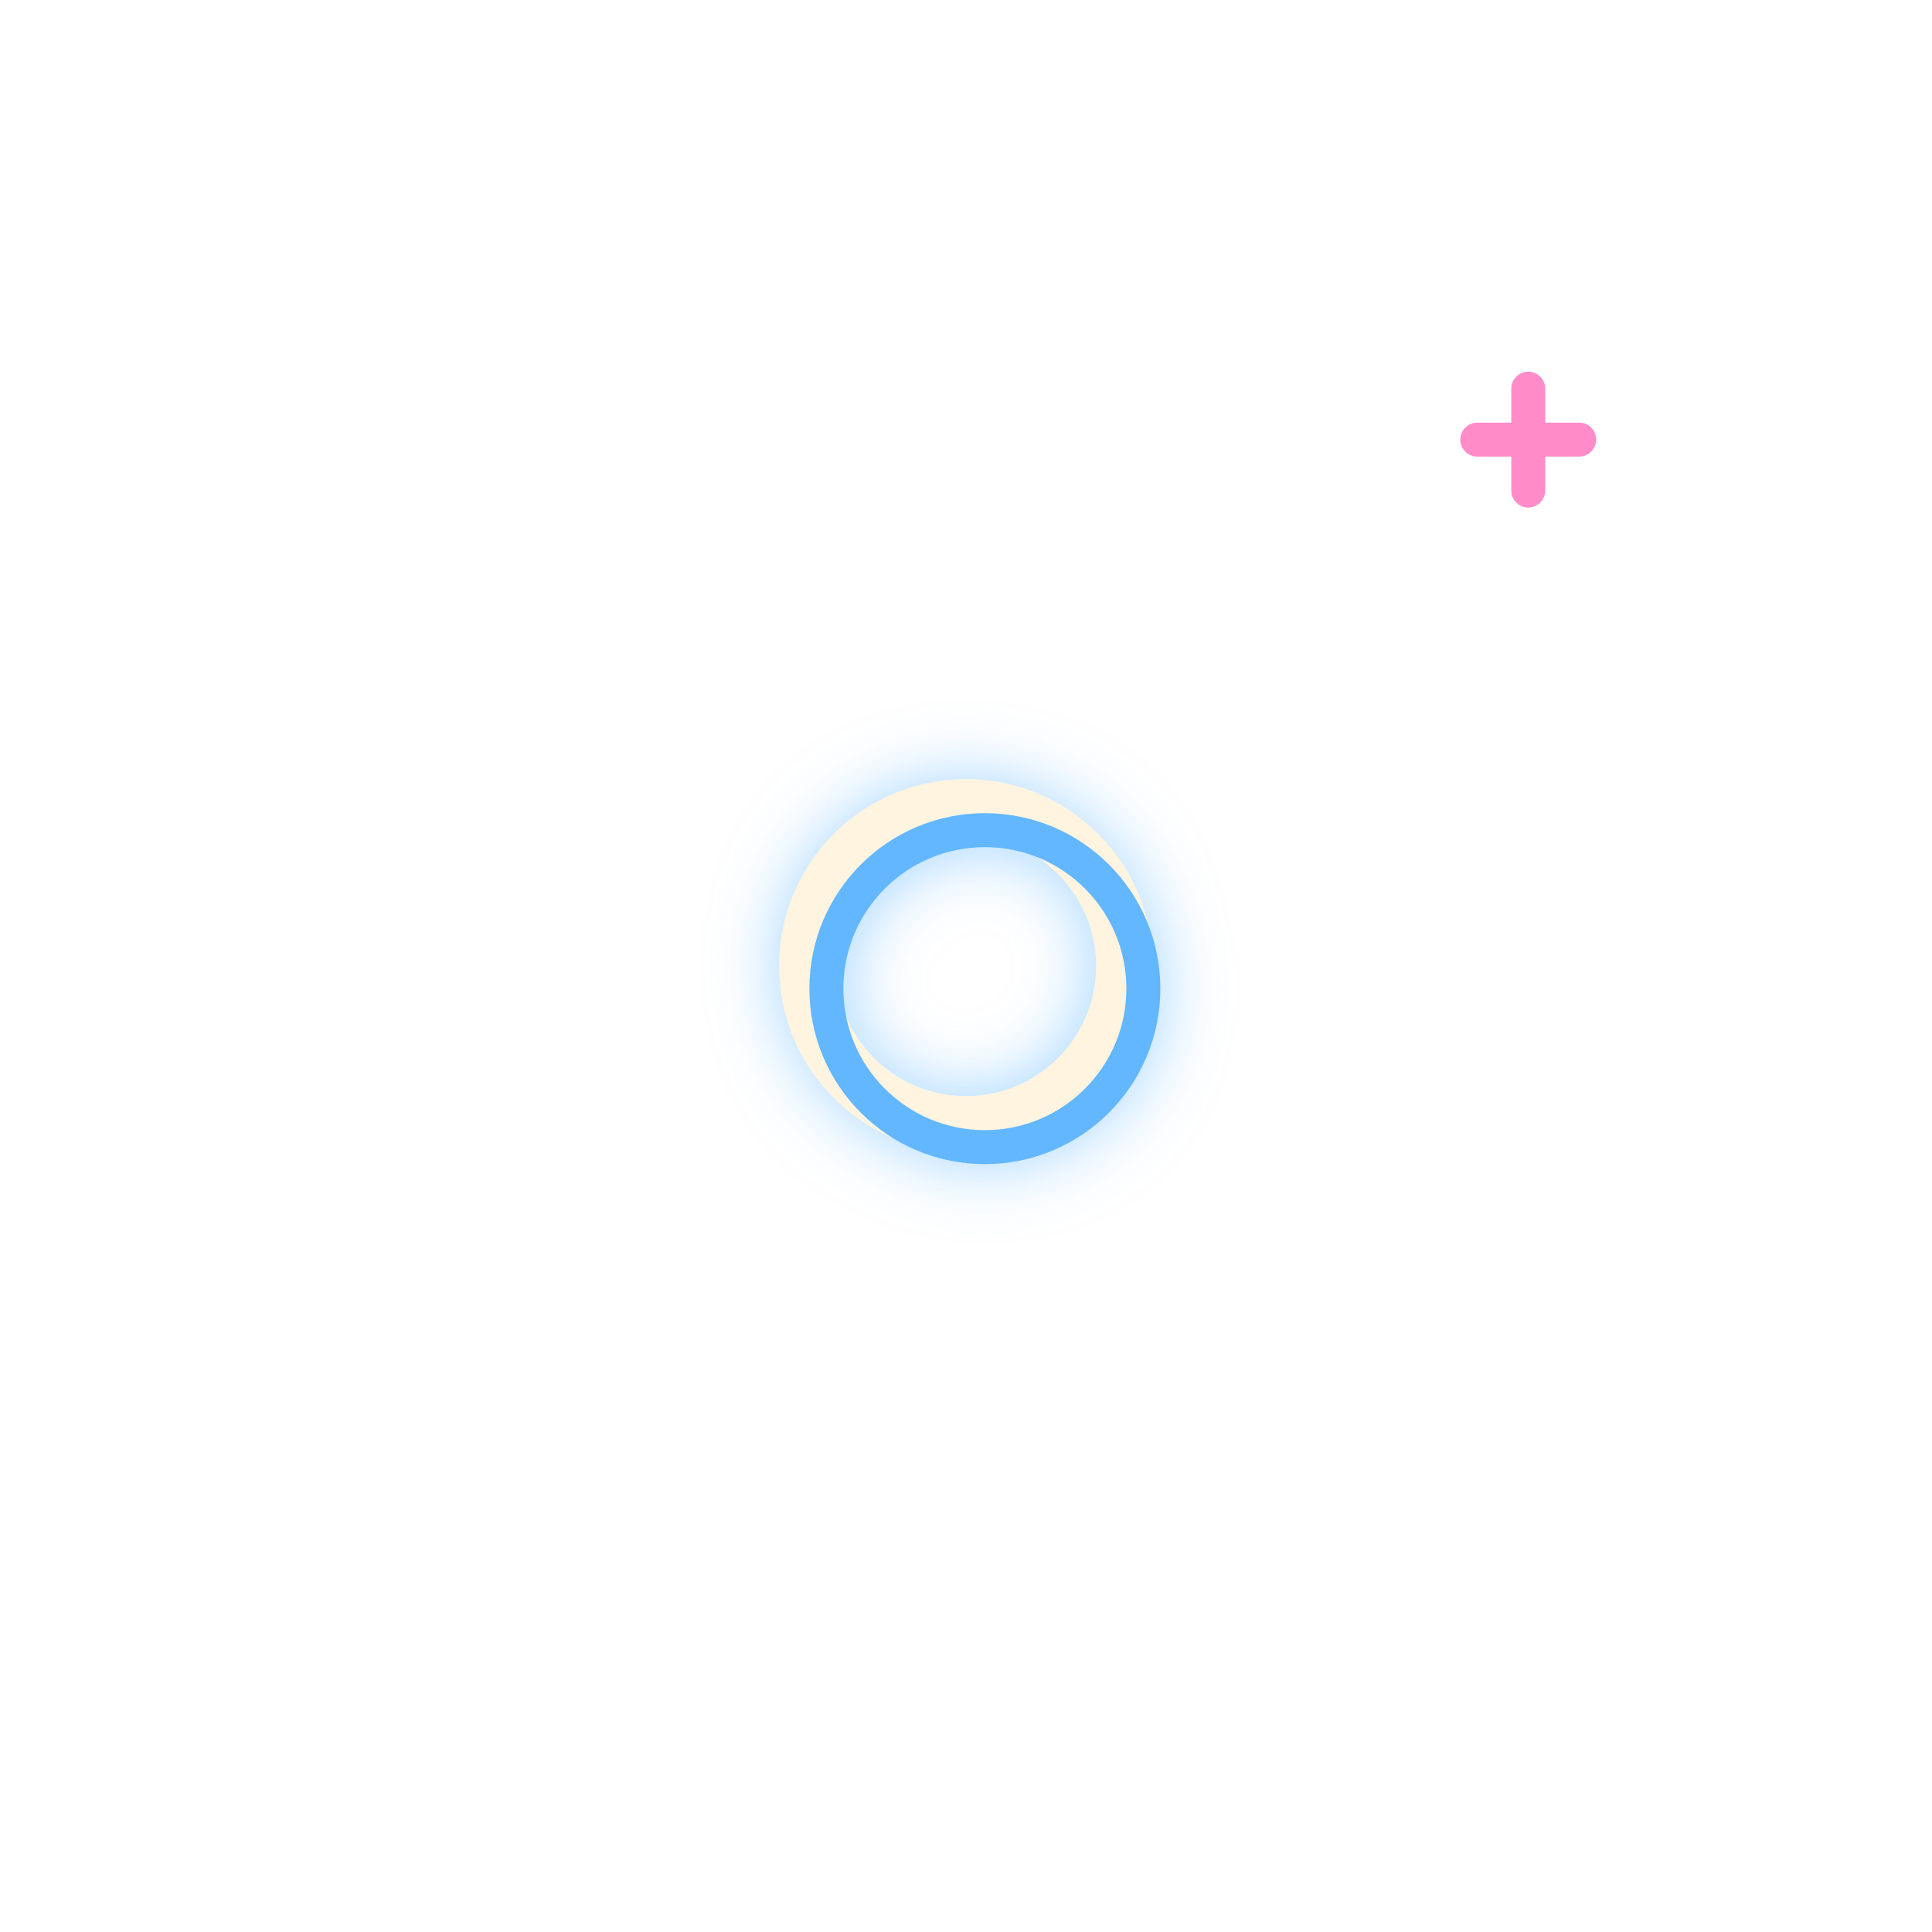
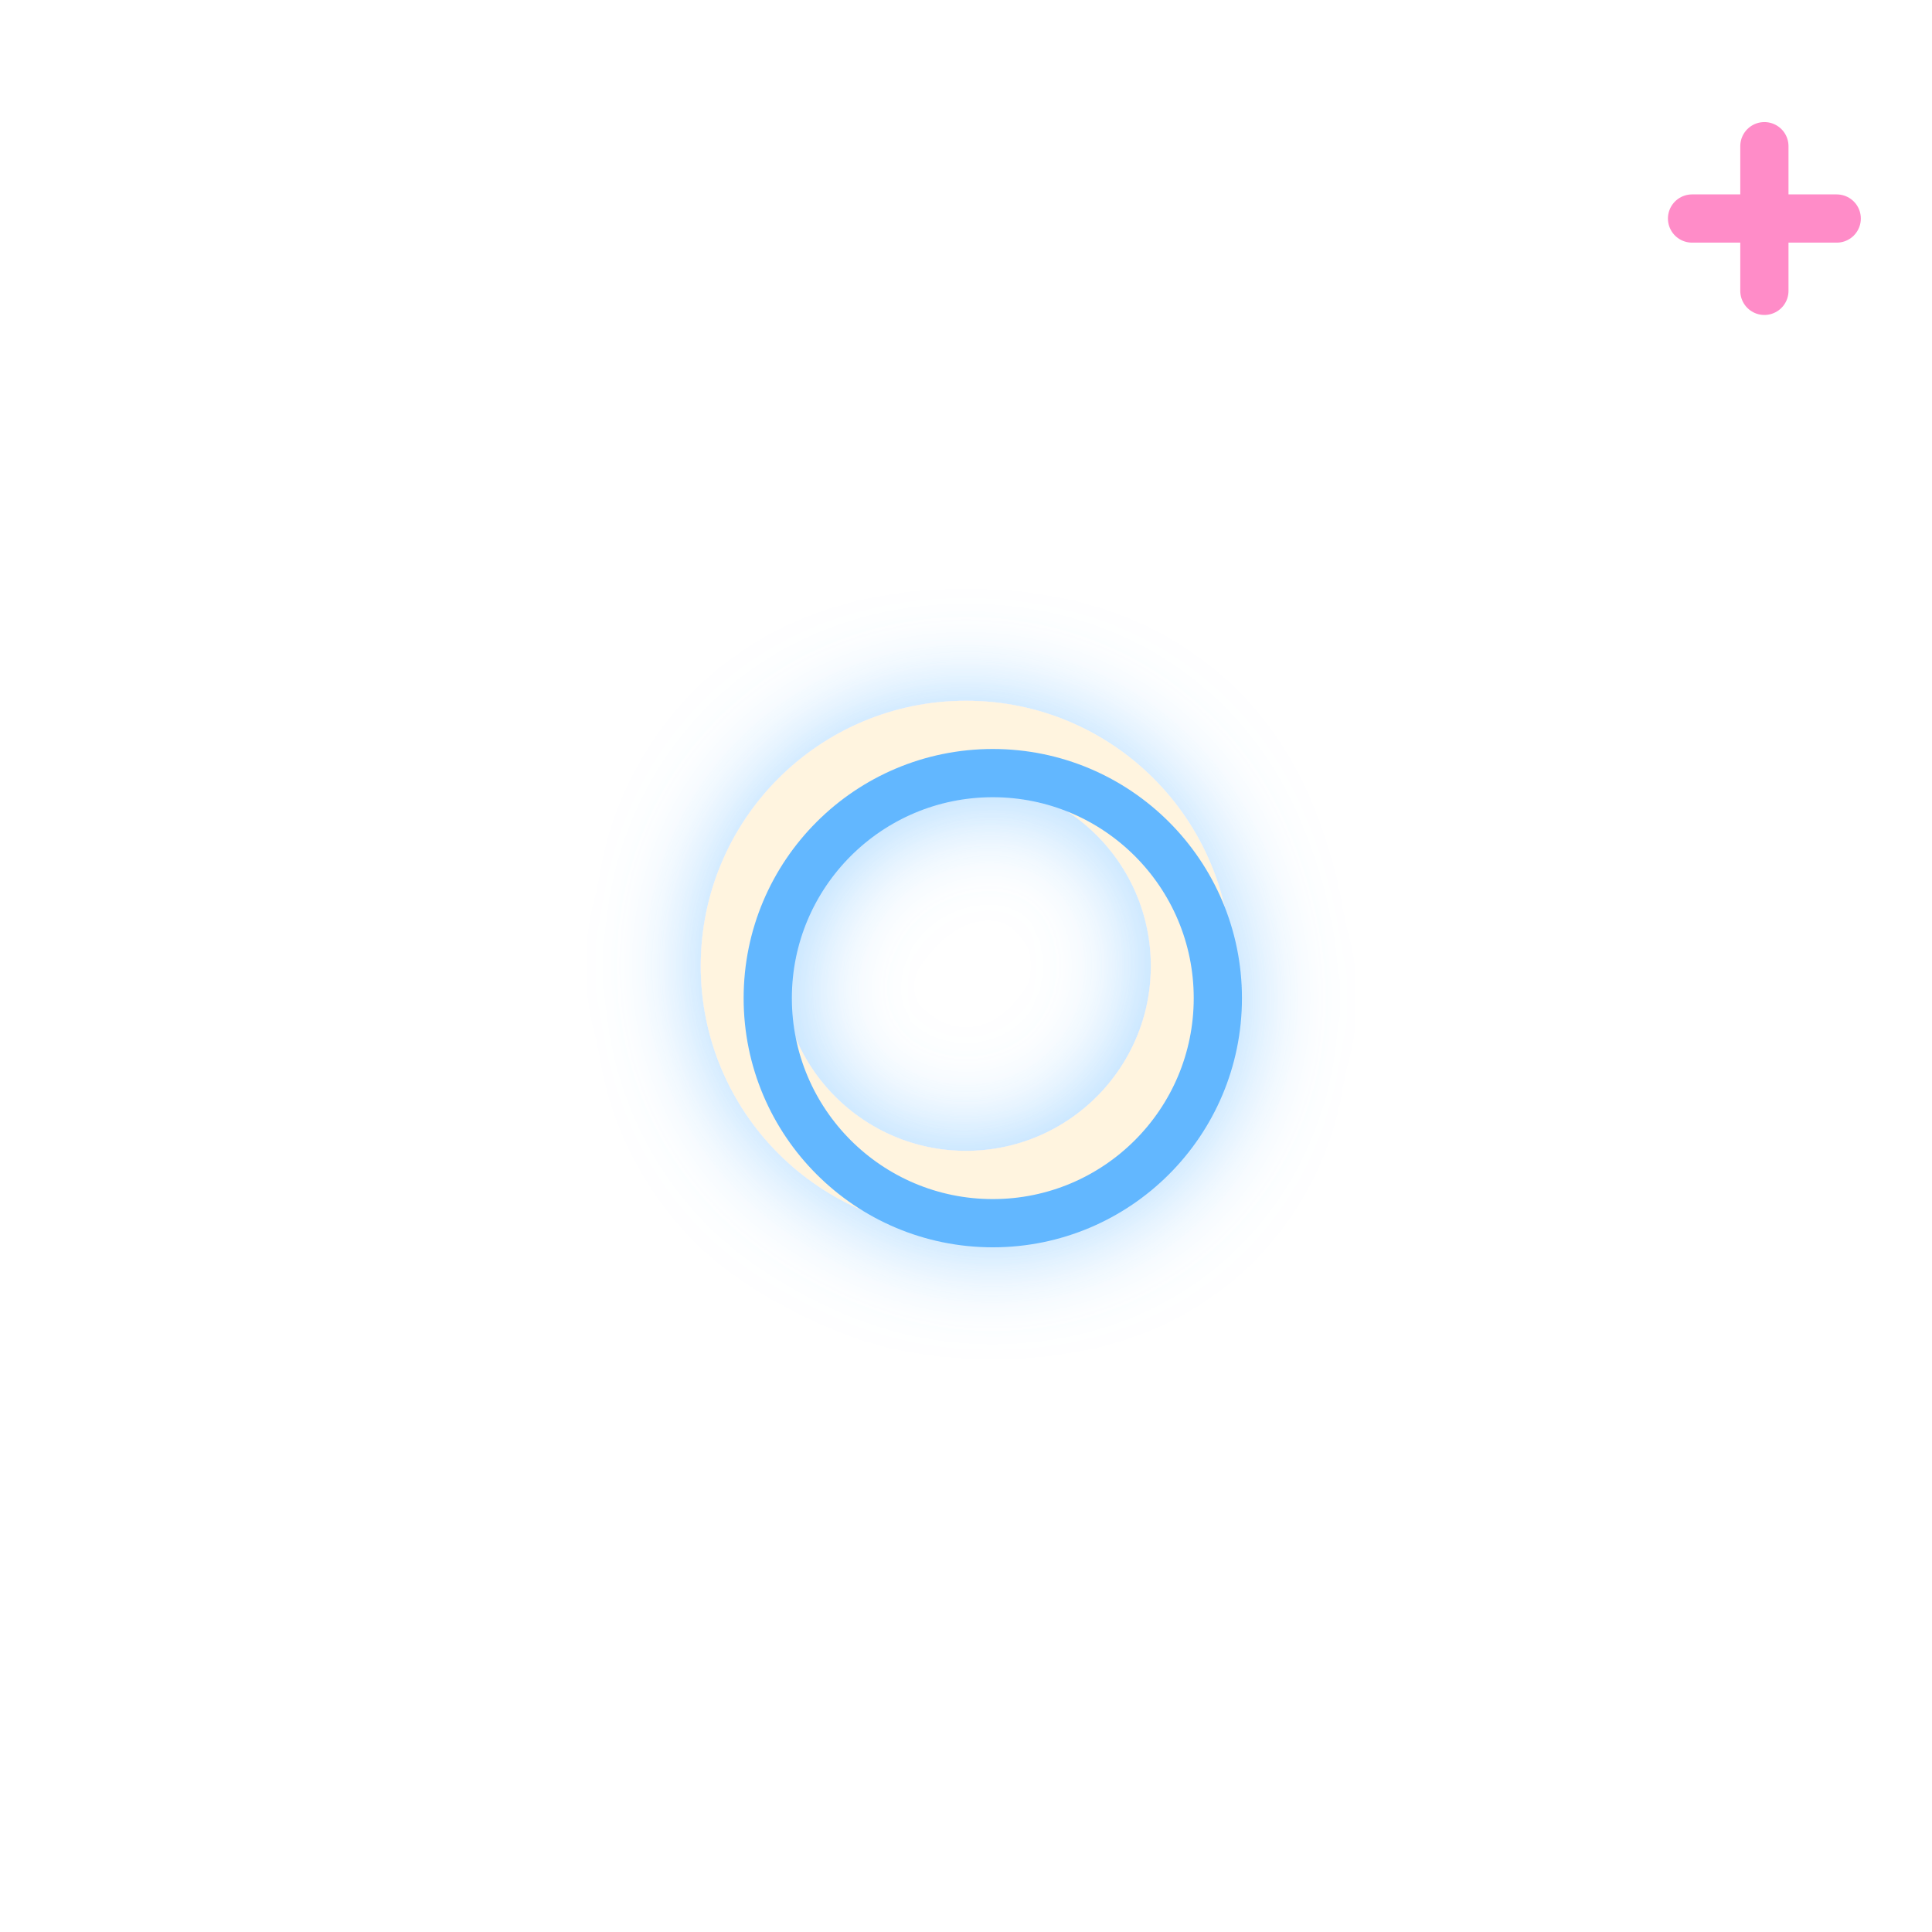
<svg xmlns="http://www.w3.org/2000/svg" viewBox="0 0 1024 1024" width="1024" height="1024" role="img" aria-label="Monoline Fallback">
  <defs>
    <clipPath id="sq">
      <path d="M 350.06 0 L 673.94 0 C 774.74 0 825.13 0 879.39 17.15 L 879.39 17.15 C 938.62 38.71 985.29 85.38 1006.85 144.61 C 1024 198.87 1024 249.26 1024 350.06 L 1024 673.94 C 1024 774.74 1024 825.13 1006.85 879.39 L 1006.85 879.39 C 985.29 938.62 938.62 985.29 879.39 1006.85 C 825.13 1024 774.74 1024 673.94 1024 L 350.06 1024 C 249.26 1024 198.87 1024 144.61 1006.85 L 144.61 1006.85 C 85.38 985.29 38.71 938.62 17.15 879.39 C 0 825.13 0 774.74 0 673.94 L 0 350.06 C 0 249.26 0 198.87 17.15 144.61 L 17.15 144.61 C 38.71 85.38 85.38 38.71 144.61 17.15 C 198.87 0 249.26 0 350.06 0 Z" />
    </clipPath>
    <filter id="glmonolinefallback" x="-30%" y="-30%" width="160%" height="160%">
      <feDropShadow dx="0" dy="0" stdDeviation="18" flood-color="#62b7ff" flood-opacity=".60" />
    </filter>
  </defs>
  <g clip-path="url(#sq)">
-     <g filter="url(#glmonolinefallback)">
-       <g fill="none" stroke="#fff4df" stroke-width="30" stroke-linecap="round" stroke-linejoin="round">
-         <circle cx="512" cy="512" r="260" fill="none" stroke="none" stroke-width="34" opacity=".46" />
-         <circle cx="512" cy="512" r="178" fill="none" stroke="none" stroke-width="44" opacity=".72" />
-         <circle cx="512" cy="512" r="84" fill="none" />
-       </g>
-       <g transform="translate(10 12)">
-         <g fill="none" stroke="#62b7ff" stroke-width="18" stroke-linecap="round" stroke-linejoin="round">
+     <g transform="translate(512 512) scale(1.42) translate(-512 -512)">
+       <g filter="url(#glmonolinefallback)">
+         <g fill="none" stroke="#fff4df" stroke-width="30" stroke-linecap="round" stroke-linejoin="round">
          <circle cx="512" cy="512" r="260" fill="none" stroke="none" stroke-width="34" opacity=".46" />
          <circle cx="512" cy="512" r="178" fill="none" stroke="none" stroke-width="44" opacity=".72" />
          <circle cx="512" cy="512" r="84" fill="none" />
        </g>
+         <g transform="translate(10 12)">
+           <g fill="none" stroke="#62b7ff" stroke-width="18" stroke-linecap="round" stroke-linejoin="round">
+             <circle cx="512" cy="512" r="260" fill="none" stroke="none" stroke-width="34" opacity=".46" />
+             <circle cx="512" cy="512" r="178" fill="none" stroke="none" stroke-width="44" opacity=".72" />
+             <circle cx="512" cy="512" r="84" fill="none" />
+           </g>
+         </g>
      </g>
+       <path d="M810 206 L810 260 M783 233 H837" stroke="#ff8cc8" stroke-width="18" stroke-linecap="round" />
    </g>
-     <path d="M810 206 L810 260 M783 233 H837" stroke="#ff8cc8" stroke-width="18" stroke-linecap="round" />
  </g>
</svg>
